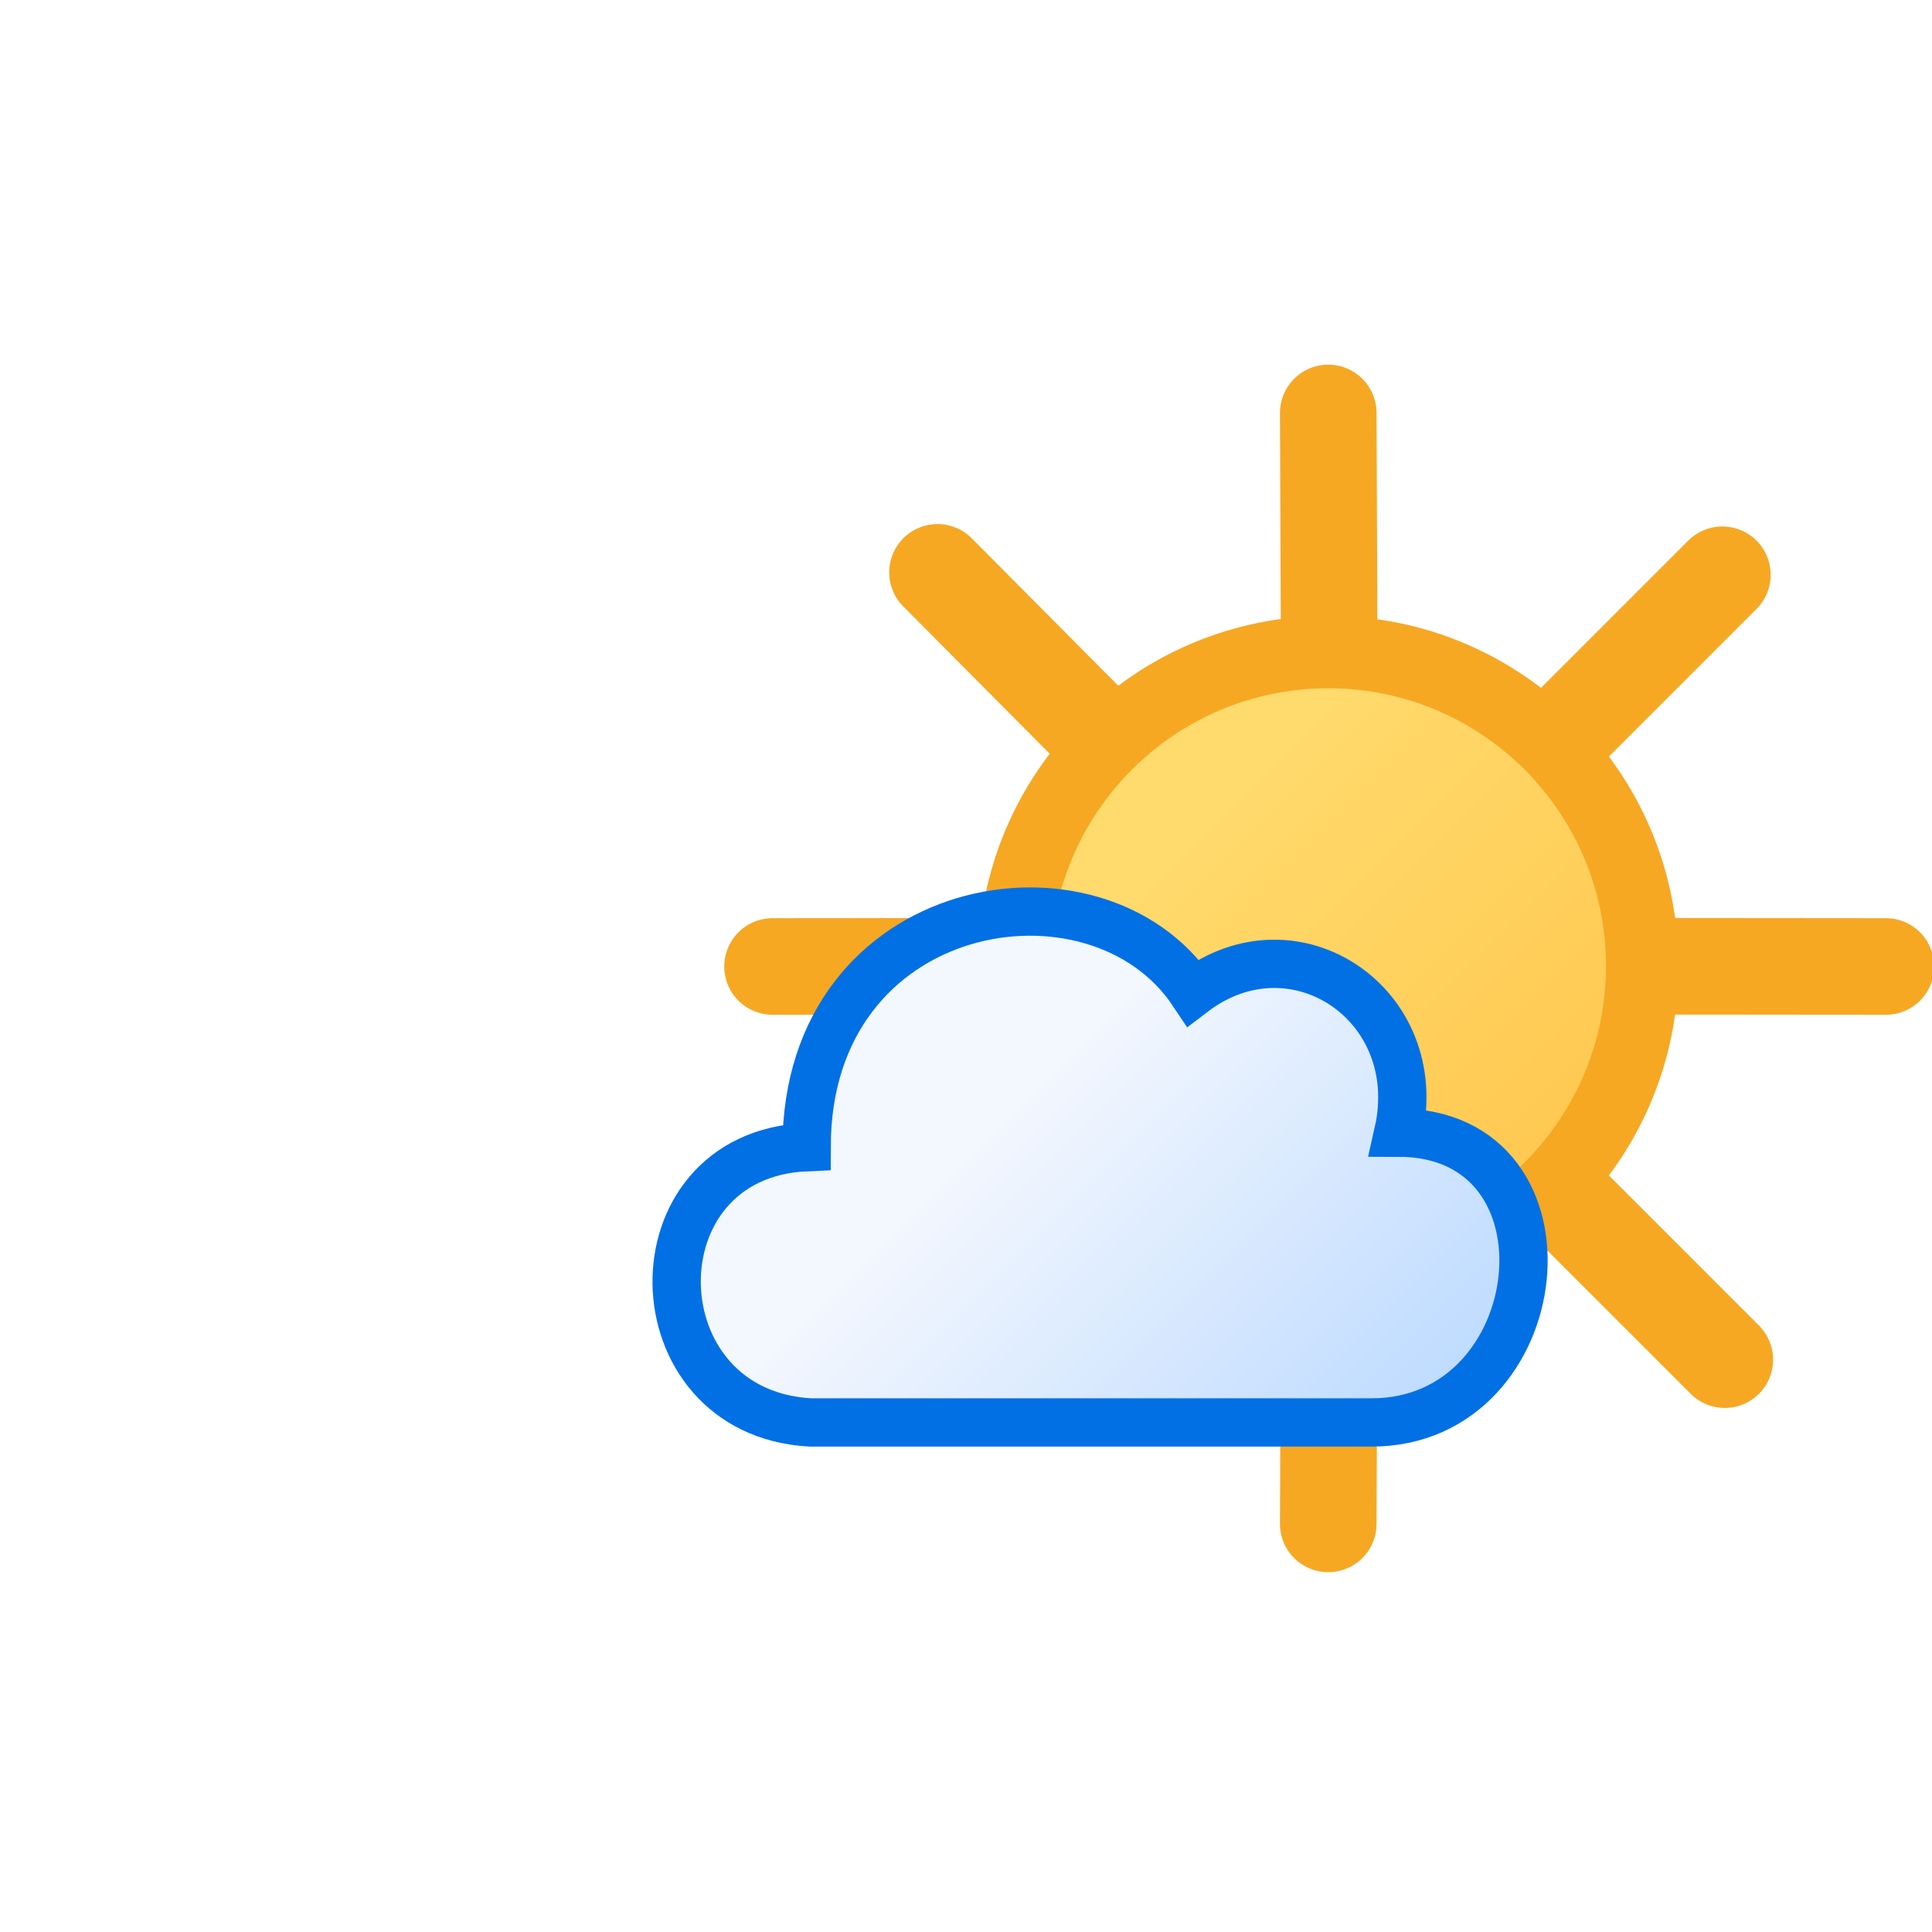
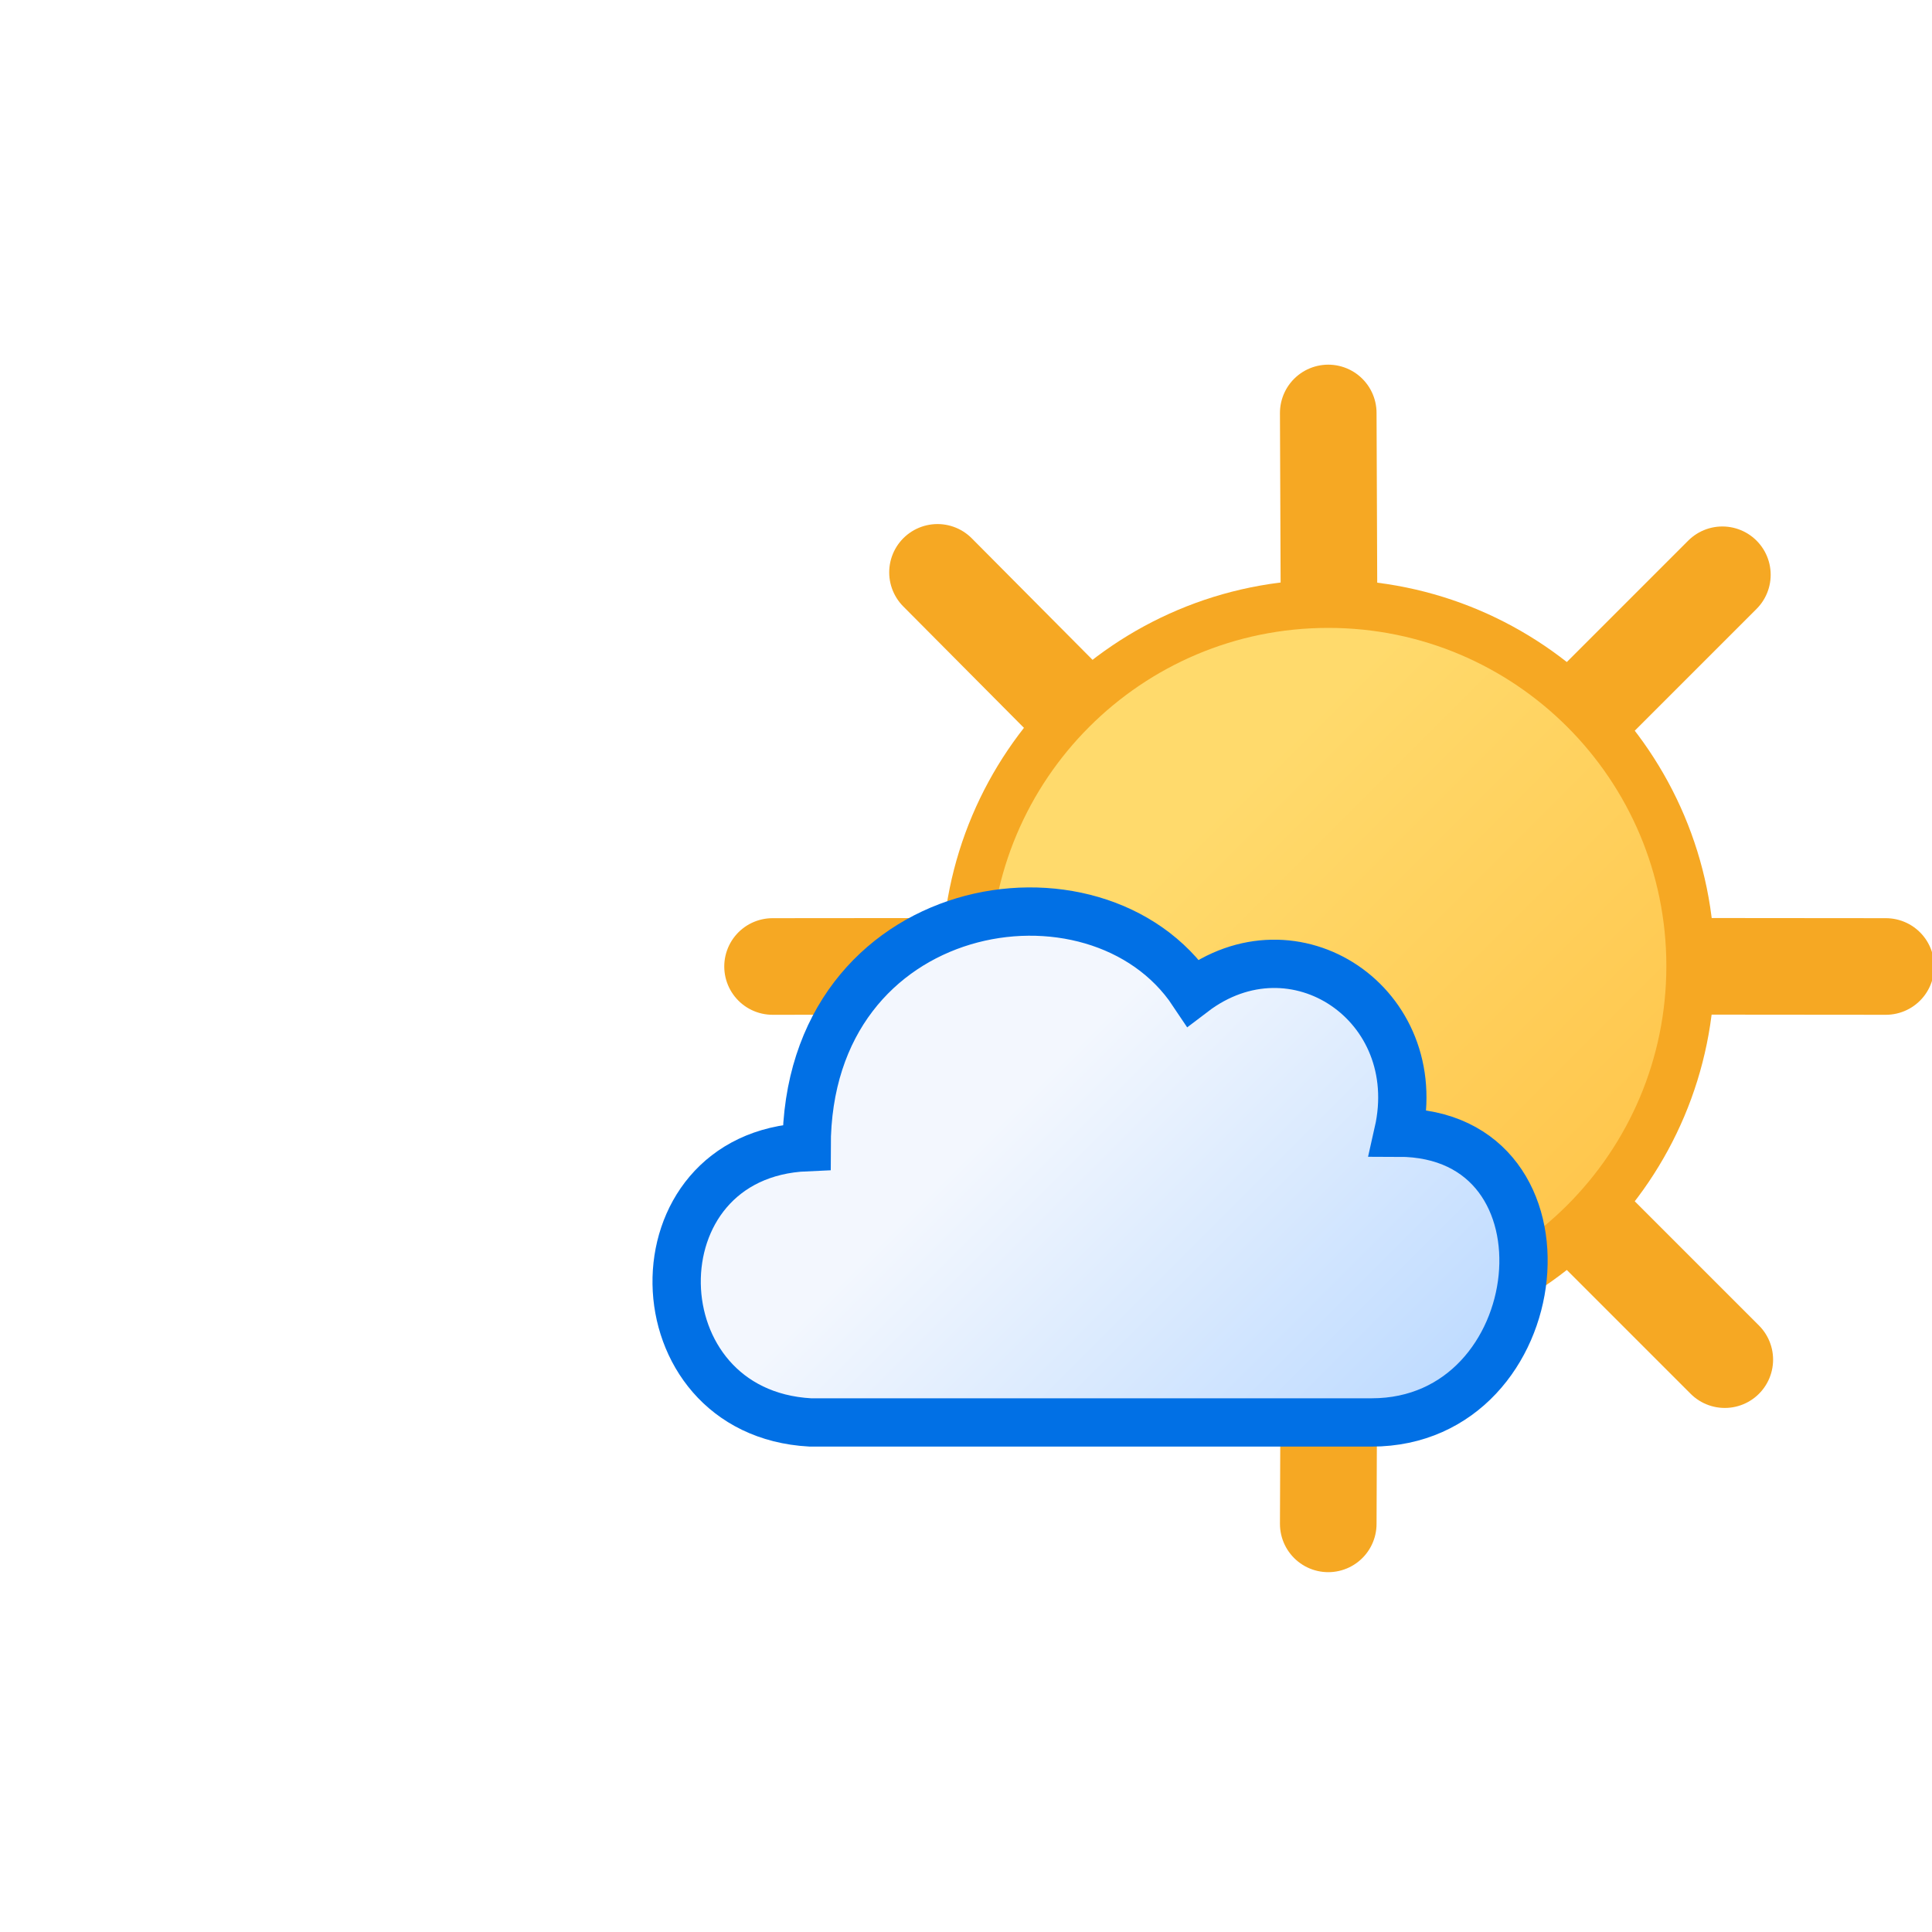
<svg xmlns="http://www.w3.org/2000/svg" version="1.1" viewBox="0 0 80 80">
  <defs>
    <linearGradient id="a" x1="12.3" x2="25.7" y1="17.3" y2="30.7" gradientTransform="matrix(1.56,0,0,1.56,35.2,2.53)" gradientUnits="userSpaceOnUse">
      <stop stop-color="#ffda6c" offset="0" />
      <stop stop-color="#ffc043" offset="1" />
    </linearGradient>
    <linearGradient id="b" x1="51" x2="69" y1="39" y2="57" gradientTransform="translate(-2.16 -.0763)" gradientUnits="userSpaceOnUse">
      <stop stop-color="#f3f7fe" offset="0" />
      <stop stop-color="#b3d5ff" offset="1" />
    </linearGradient>
  </defs>
  <g stroke-miterlimit="10">
    <g transform="translate(55,23.4)" fill="none" stroke="#f6a823" stroke-linecap="round" stroke-width="4">
      <path d="m0.09 16.6-0.09-22.9m0 46 0.09-23.1m-23.1 0.02 23.1-0.02m23 0.02-23-0.02">
        <animateTransform additive="sum" attributeName="transform" dur="4s" repeatCount="indefinite" type="translate" values="0 0 ; 0 2.4 ; 0 0" />
        <animateTransform additive="sum" attributeName="transform" dur="4s" repeatCount="indefinite" type="scale" values="1 1 ; .8 .8 ; 1 1" />
      </path>
      <path d="m0.02 16.7 16.3-16.3m-32.5 32.5 16.2-16.2m-16.2-16.4 16.2 16.3m16.4 16.3-16.3-16.3">
        <animateTransform additive="sum" attributeName="transform" begin="-2s" dur="4s" repeatCount="indefinite" type="translate" values="0 0 ; 0 2.4 ; 0 0" />
        <animateTransform additive="sum" attributeName="transform" begin="-2s" dur="4s" repeatCount="indefinite" type="scale" values="1 1 ; .8 .8 ; 1 1" />
      </path>
    </g>
-     <circle cx="55" cy="40" r="13" fill="url(#a)" stroke="#f6a823" stroke-width="3" />
+     <circle cx="55" cy="40" r="15" fill="url(#a)" stroke="#f6a823" stroke-width="2" />
    <path d="m33.8 58.9h23c7.5 0 8.8-12 1.1-12 1.2-5.3-4.3-9-8.5-5.8-4-6-16-4-16 6.4-7.3 0.31-7.1 11 0.15 11.4z" fill="url(#b)" stroke="#0170e5" stroke-width="2">
      <animateTransform fill="url(#c)" attributeName="transform" calcMode="spline" dur="4s" keySplines=".2 0 .8 1 ; .2 0 .8 1" repeatCount="indefinite" type="translate" values="-12 0; 6 0; -12 0" />
    </path>
  </g>
</svg>
